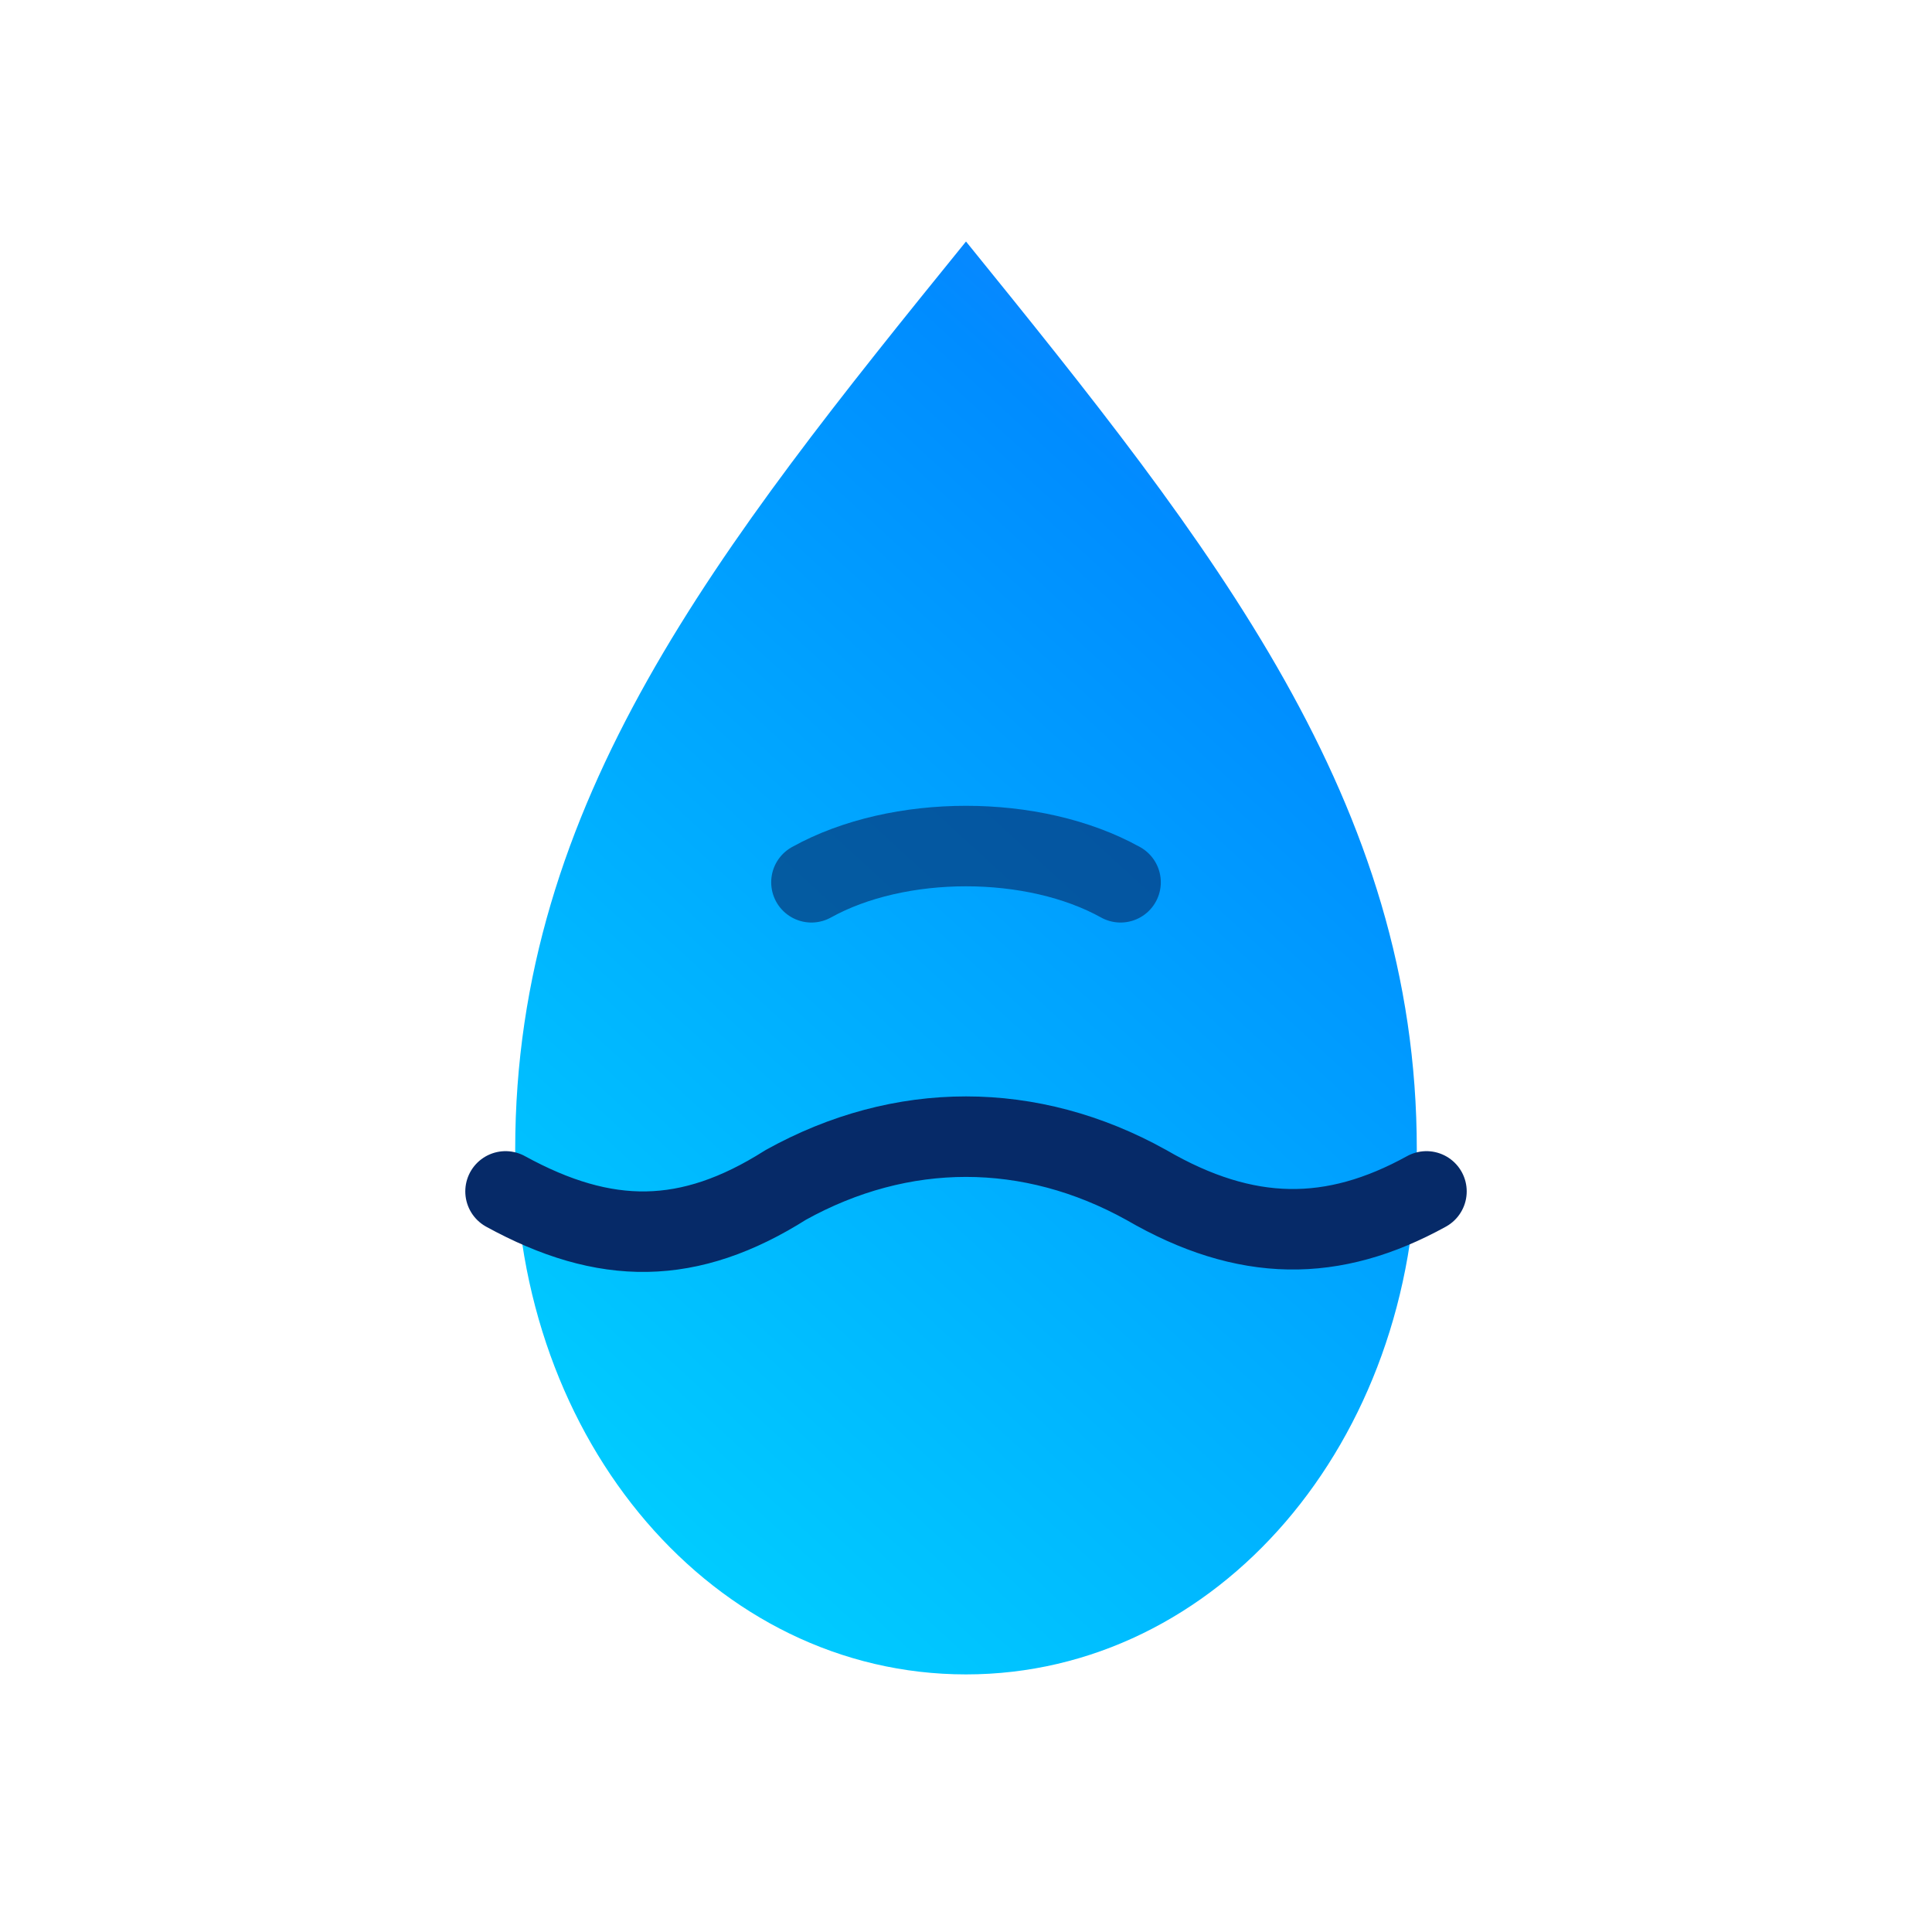
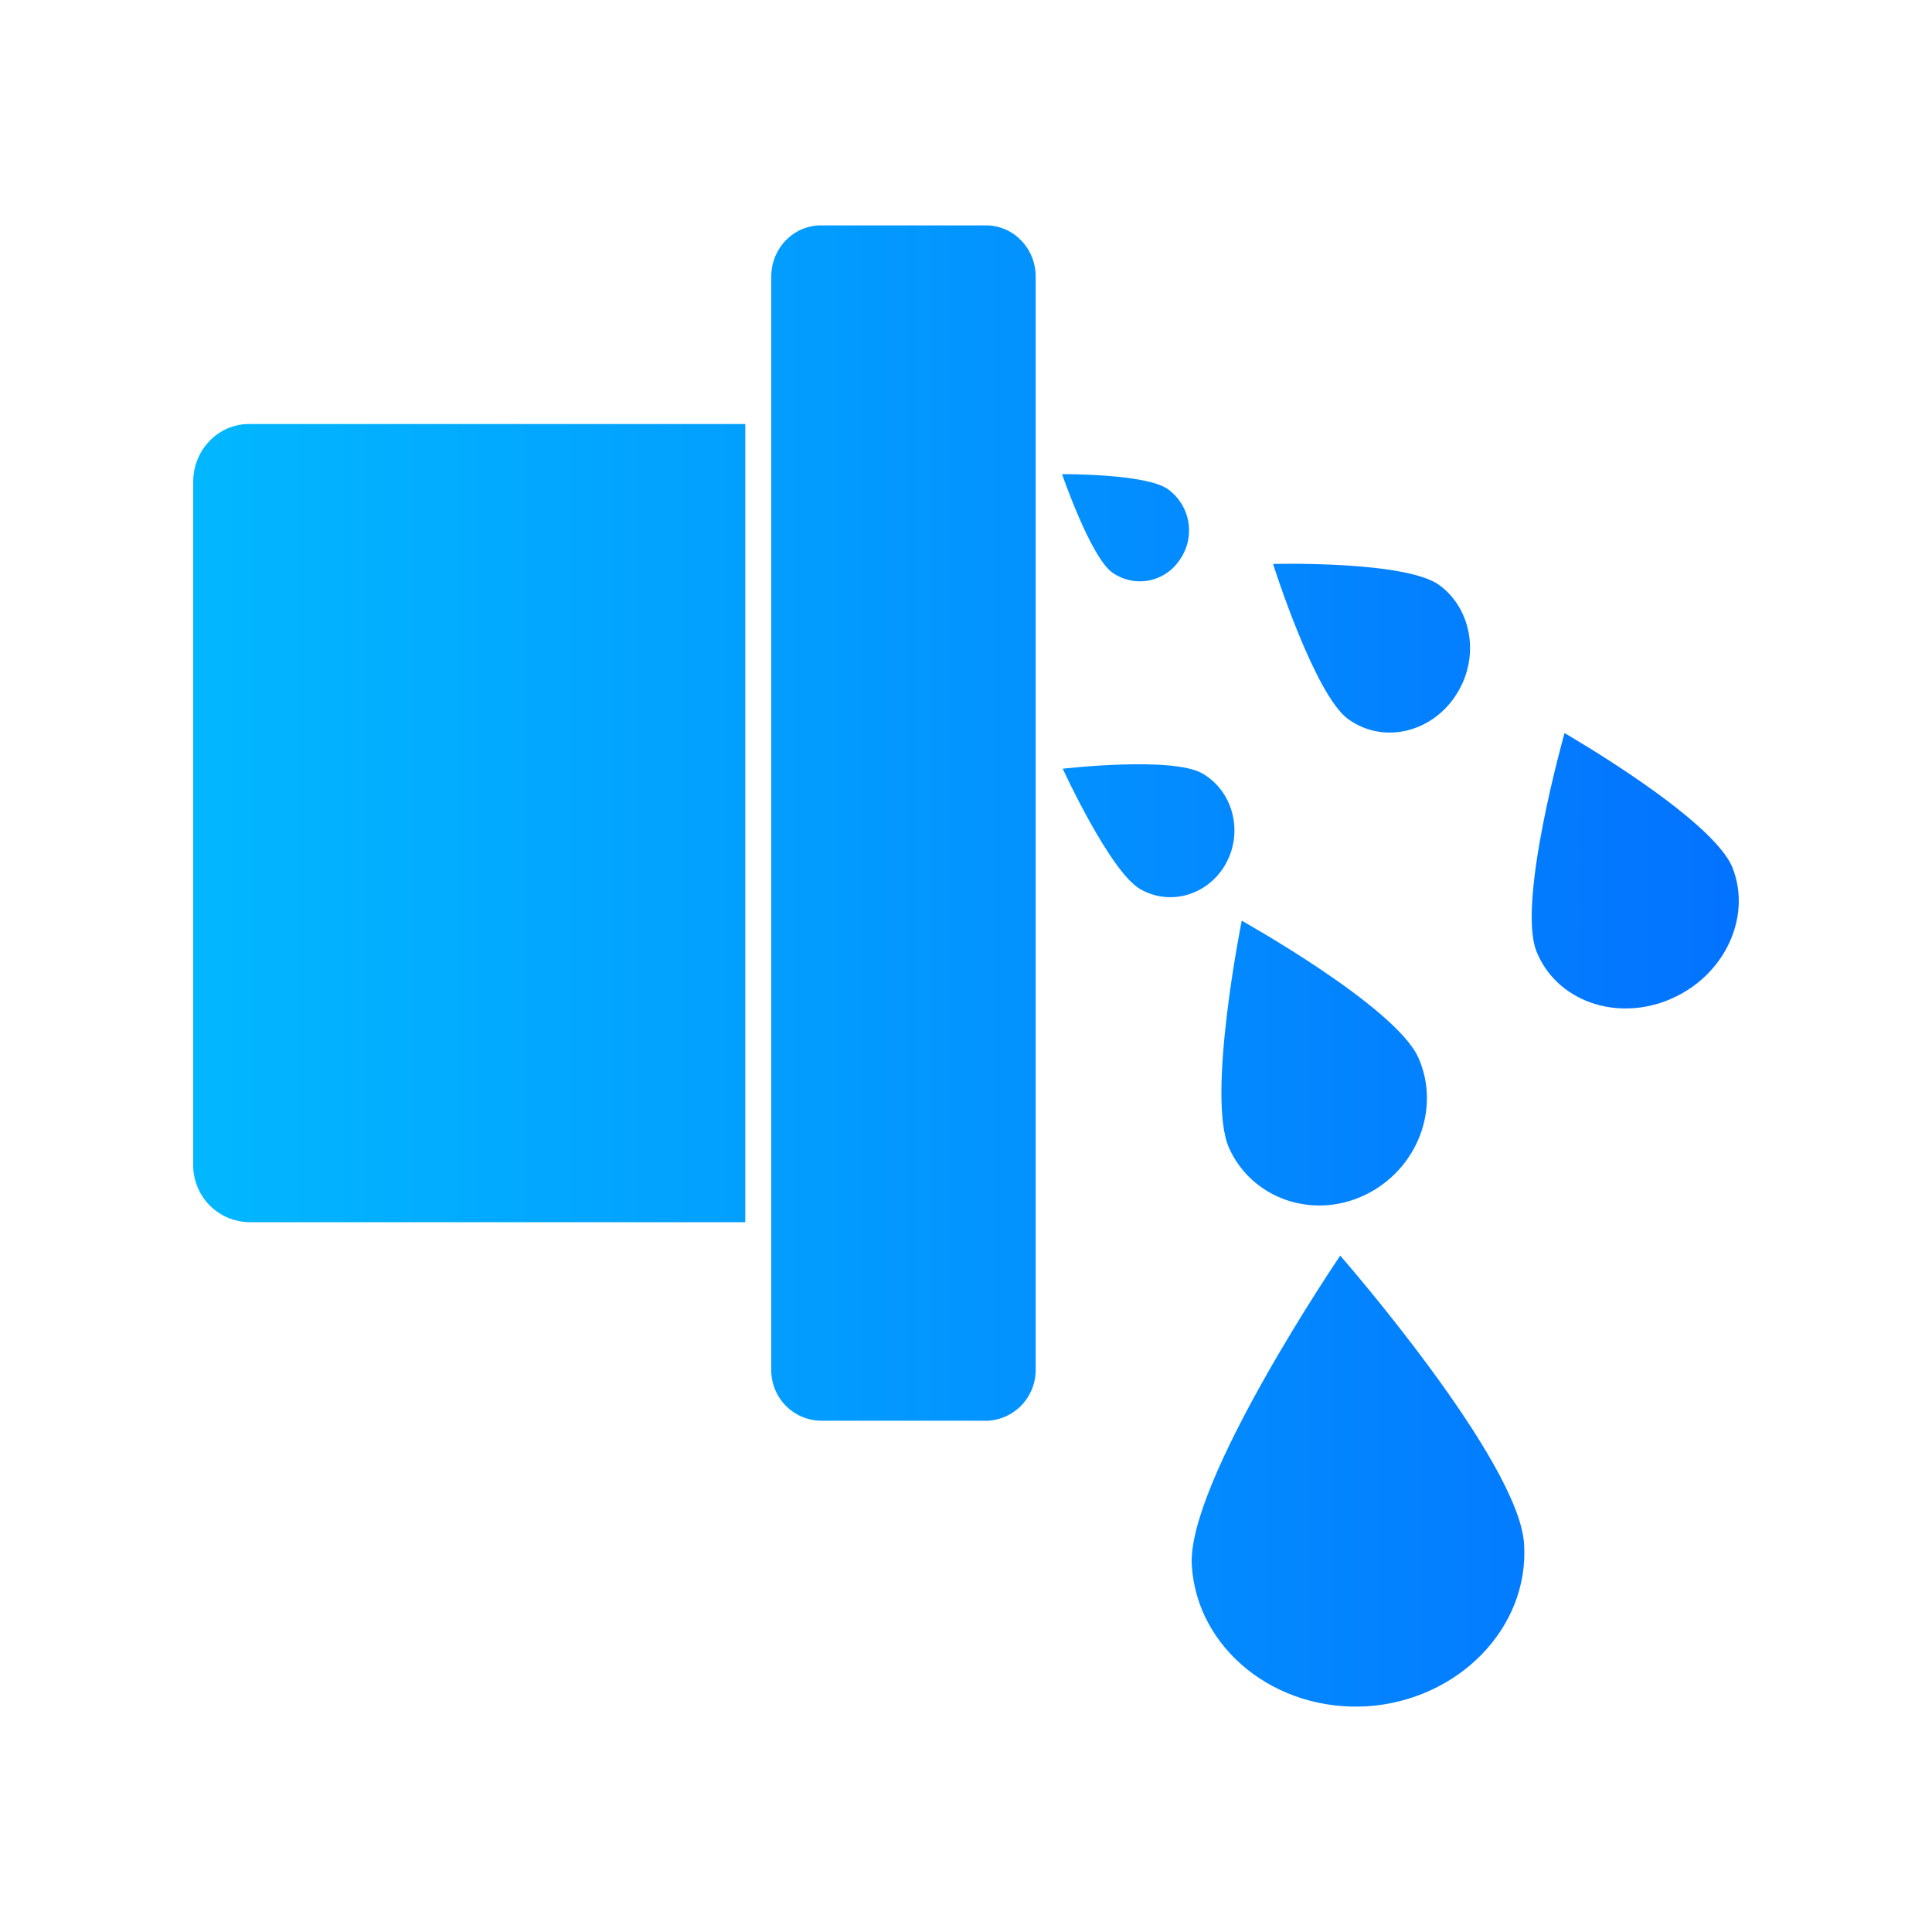
<svg xmlns="http://www.w3.org/2000/svg" width="60" height="60" viewBox="0 0 60 60" fill="none">
+   <path d="M23.145 37.956H7.737C7.505 37.952 7.277 37.903 7.064 37.811C6.851 37.719 6.659 37.586 6.497 37.419C6.336 37.252 6.209 37.055 6.124 36.839C6.038 36.623 5.996 36.392 6 36.159V14.964C6 13.97 6.775 13.168 7.737 13.168H23.145V37.958V37.956ZM30.624 44.122H25.492C25.287 44.119 25.084 44.075 24.895 43.994C24.707 43.912 24.536 43.794 24.393 43.646C24.25 43.498 24.137 43.323 24.062 43.132C23.986 42.94 23.949 42.735 23.952 42.529V8.592C23.952 7.712 24.639 7 25.492 7H30.624C31.475 7 32.164 7.712 32.164 8.592V42.531C32.168 42.947 32.009 43.347 31.72 43.646C31.432 43.944 31.038 44.116 30.624 44.124V44.122ZM38.083 26.797C37.549 27.792 36.346 28.155 35.408 27.61C34.47 27.069 33.004 23.873 33.004 23.873C33.004 23.873 36.39 23.479 37.341 24.02C38.279 24.561 38.618 25.803 38.083 26.797ZM42.397 37.108C40.782 37.89 38.88 37.233 38.17 35.653C37.461 34.07 38.563 28.593 38.563 28.593C38.563 28.593 43.324 31.248 44.046 32.841C44.755 34.422 44.013 36.328 42.397 37.108ZM42.462 52.989C39.613 53.168 37.165 51.203 37.012 48.608C36.859 46.008 41.622 38.994 41.622 38.994C41.622 38.994 47.179 45.353 47.332 47.953C47.495 50.548 45.303 52.796 42.462 52.991V52.989ZM36.643 17.378C36.533 17.547 36.391 17.691 36.224 17.802C36.058 17.914 35.87 17.991 35.674 18.028C35.477 18.065 35.274 18.061 35.079 18.018C34.883 17.974 34.699 17.892 34.536 17.775C33.859 17.278 32.984 14.726 32.984 14.726C32.984 14.726 35.616 14.704 36.283 15.201C36.615 15.445 36.839 15.809 36.906 16.216C36.973 16.623 36.879 17.04 36.643 17.378ZM45.183 21.637C44.397 22.789 42.911 23.096 41.862 22.327C40.815 21.56 39.536 17.514 39.536 17.514C39.536 17.514 43.653 17.405 44.7 18.171C45.748 18.938 45.968 20.498 45.181 21.637H45.183ZM51.865 31.034C50.185 31.746 48.327 31.078 47.716 29.544C47.105 28.006 48.588 22.767 48.588 22.767C48.588 22.767 53.207 25.422 53.809 26.957C54.409 28.493 53.547 30.324 51.865 31.032V31.034Z" fill="url(#paint0_linear_4_3940)" />
  <defs>
-     <linearGradient id="g" x1="8" y1="54" x2="52" y2="6" gradientUnits="userSpaceOnUse">
-       <stop stop-color="#00e4ff" />
-       <stop offset=".72" stop-color="#008cff" />
-       <stop offset="1" stop-color="#3b6dff" />
+     <linearGradient id="paint0_linear_4_3940" x1="-24.901" y1="85.376" x2="90.667" y2="85.376" gradientUnits="userSpaceOnUse">
+       <stop stop-color="#84A7FF" stop-opacity="0.01" />
+       <stop offset="0.178" stop-color="#02C6FF" />
+       <stop offset="0.746" stop-color="#0368FF" />
+       <stop offset="1" stop-color="#5783F6" stop-opacity="0.178" />
    </linearGradient>
  </defs>
-   <path d="M30 7.5c7.7 9.5 14 17.4 14 28.2 0 9.1-6.2 16.3-14 16.3s-14-7.2-14-16.3C16 24.9 22.3 17 30 7.5Z" fill="url(#g)" />
-   <path d="M24.4 36.8c3.6-2 7.6-2 11.2 0 3.1 1.8 5.8 1.8 8.7.2M15.7 37c3.1 1.7 5.7 1.7 8.7-.2" stroke="#062a68" stroke-width="2.5" stroke-linecap="round" />
-   <path d="M25.2 27.4c2.7-1.5 6.9-1.5 9.6 0" stroke="#062a68" stroke-width="2.5" stroke-linecap="round" opacity=".62" />
</svg>
